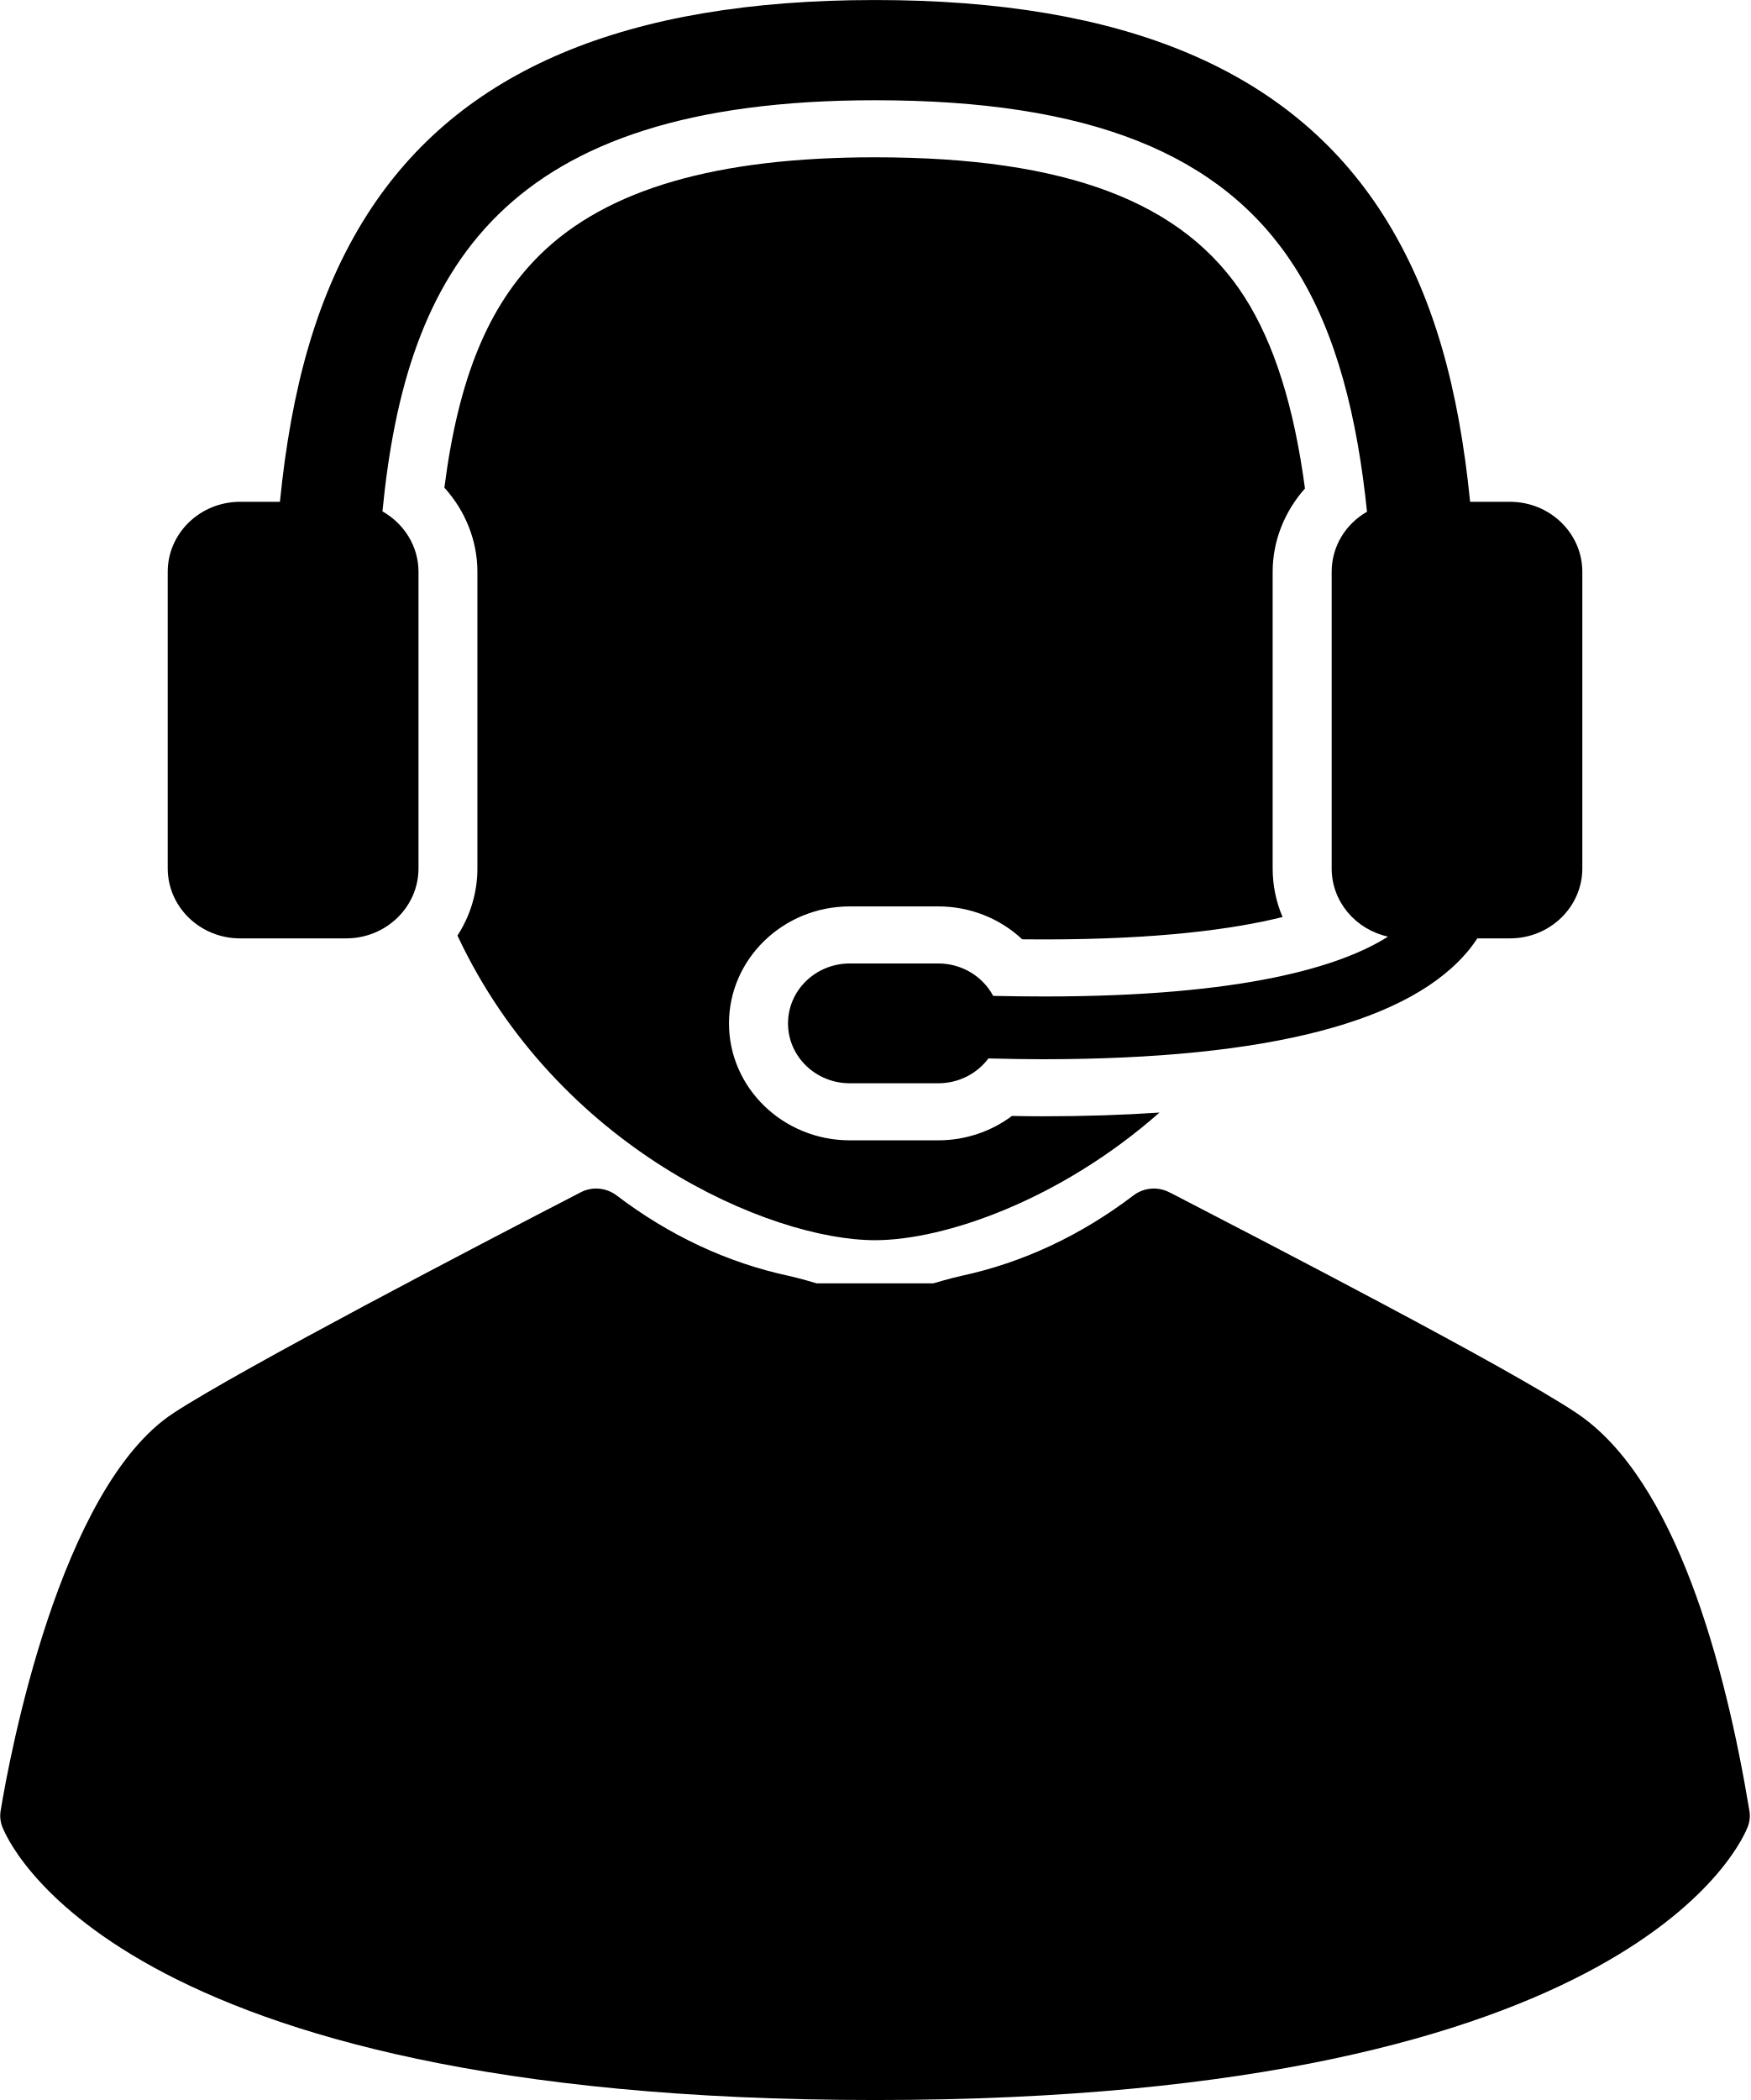
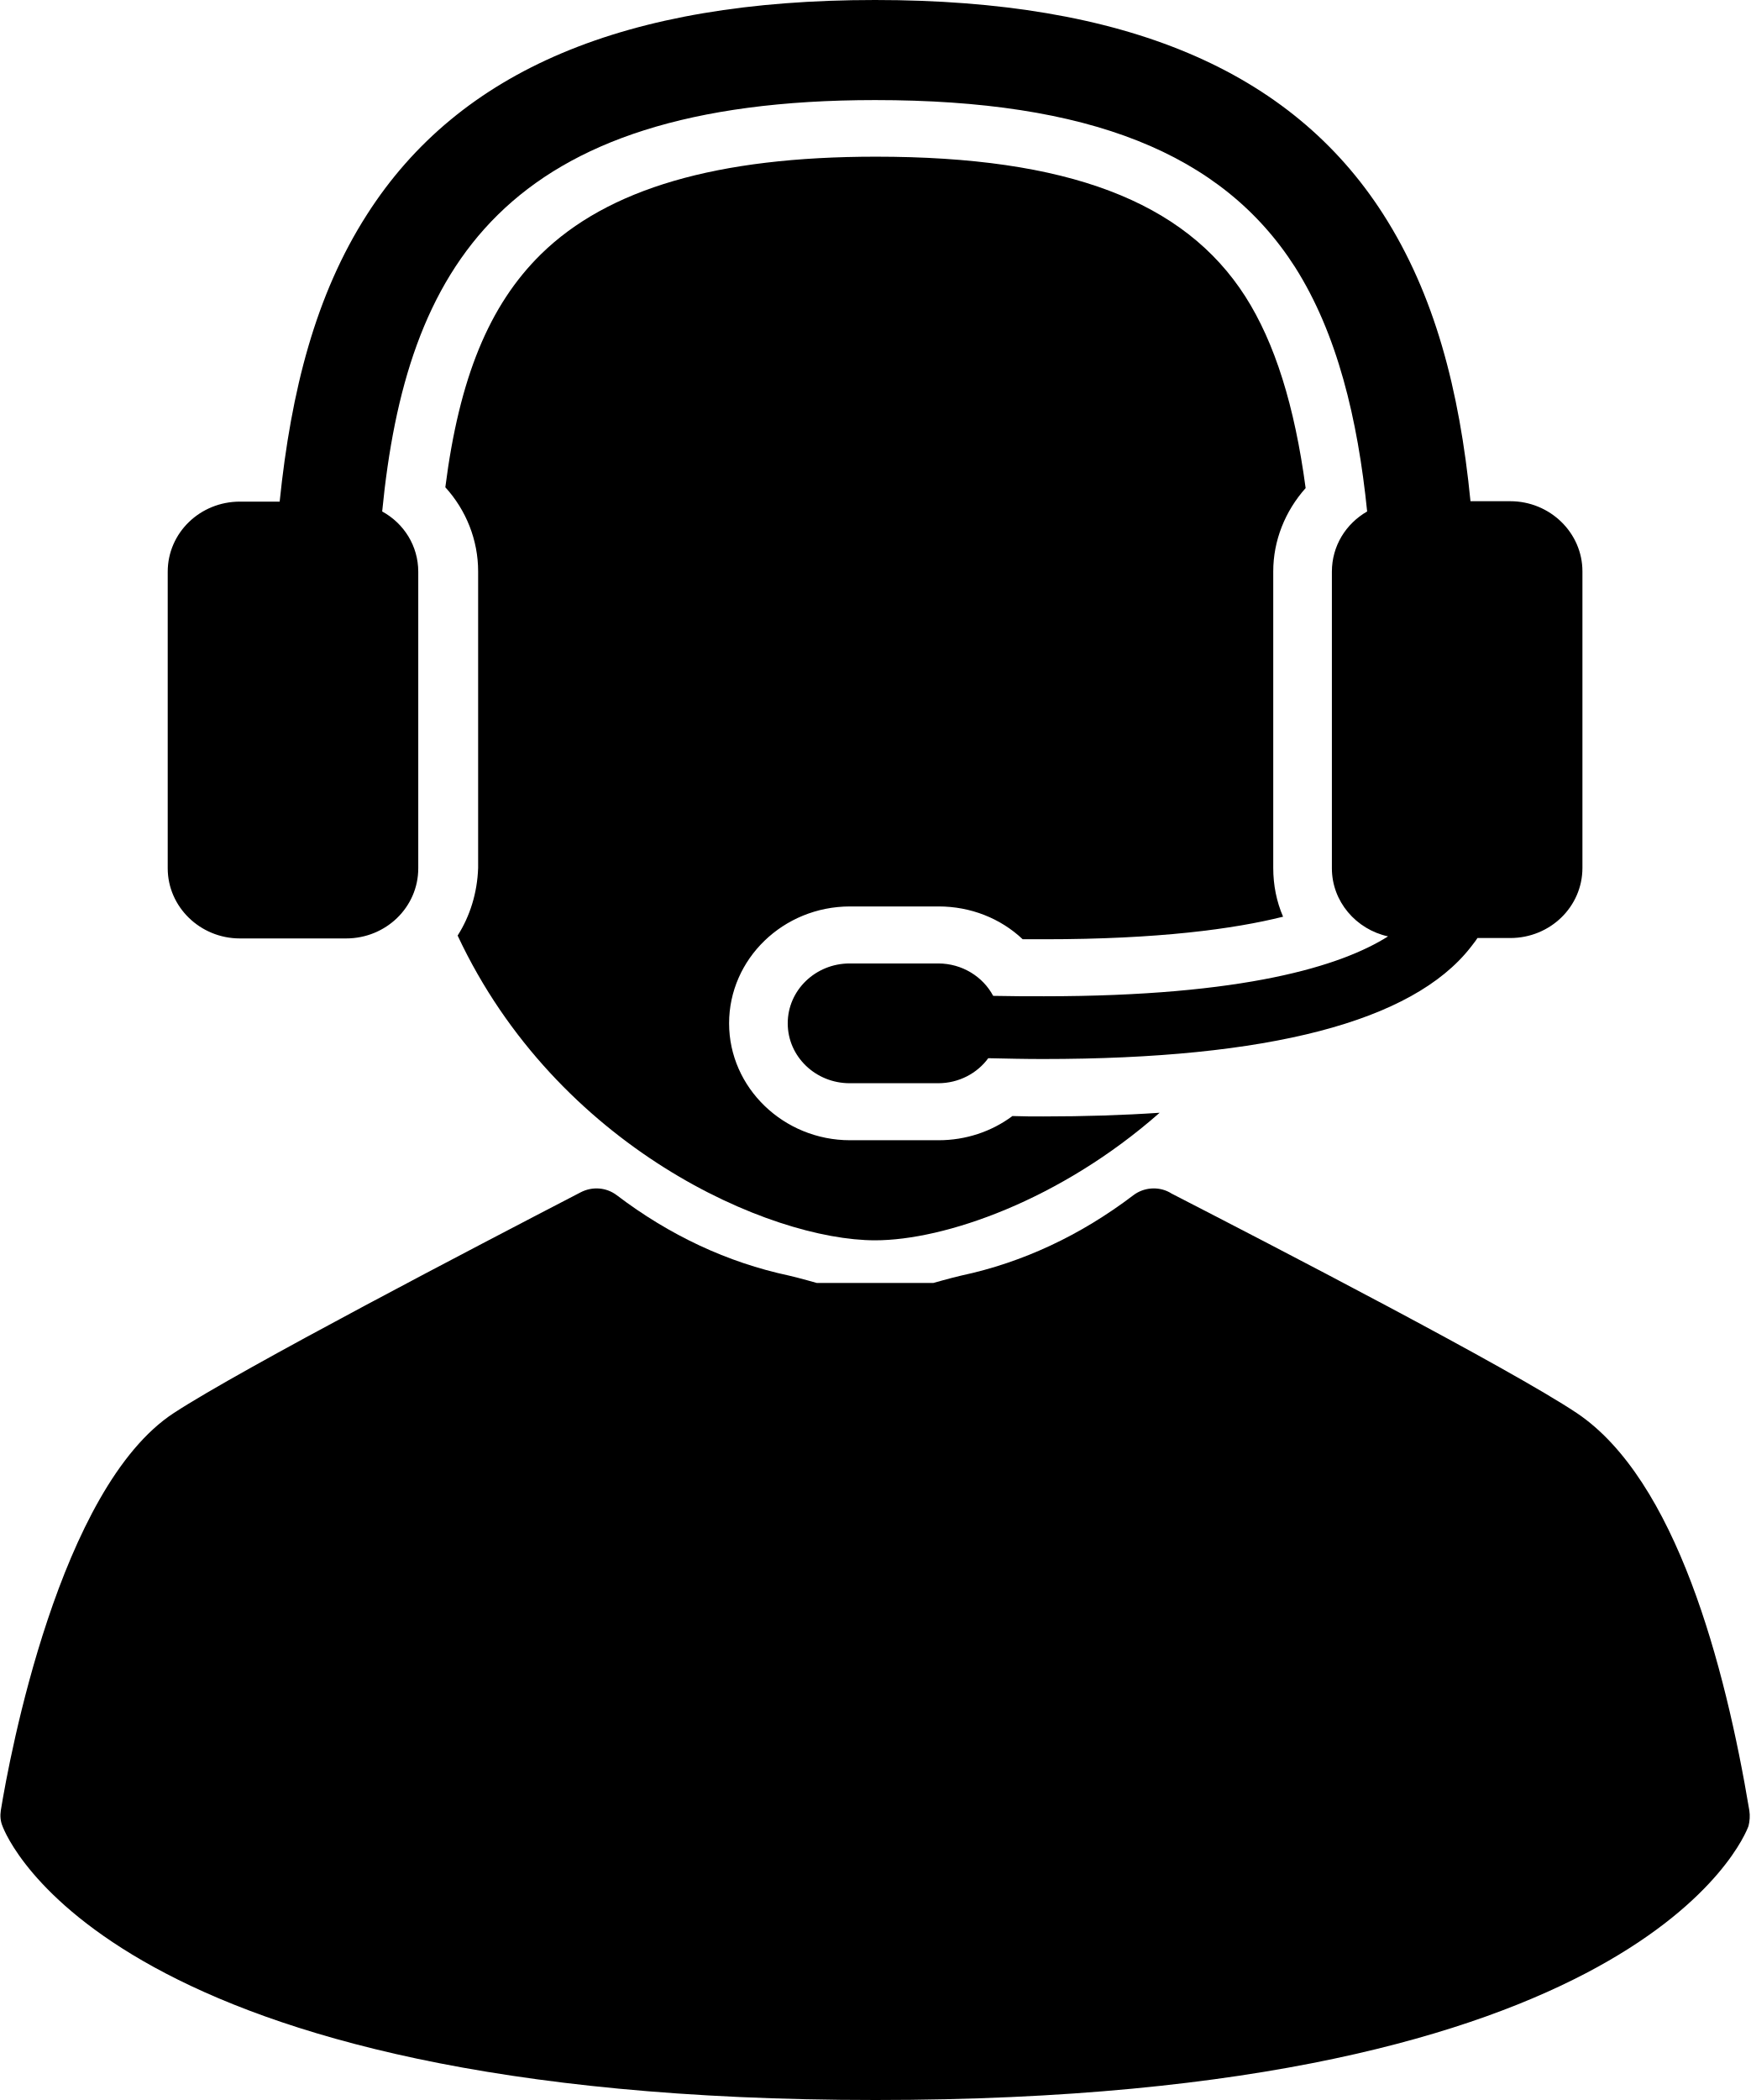
- <svg xmlns="http://www.w3.org/2000/svg" xmlns:xlink="http://www.w3.org/1999/xlink" width="427" height="512" viewBox="0 0 427 512" version="1.1">
-   <g id="Canvas" transform="matrix(28.4444 0 0 28.4444 28472.9 2929.78)">
-     <g id="Vector">
-       <use xlink:href="#path0_fill" transform="translate(-1001 -103)" />
-       <use xlink:href="#path1_fill" transform="translate(-1001 -103)" />
-       <use xlink:href="#path2_fill" transform="translate(-1001 -103)" />
-     </g>
-   </g>
-   <defs>
-     <path id="path0_fill" d="M 3.92 8.019C 4.772 9.838 6.595 10.63 7.5 10.63C 8.095 10.63 9.087 10.287 9.939 9.536C 9.628 9.557 9.295 9.568 8.939 9.568C 8.855 9.568 8.768 9.567 8.674 9.565C 8.495 9.699 8.273 9.774 8.042 9.774L 7.284 9.774C 6.713 9.774 6.248 9.325 6.248 8.772C 6.248 8.219 6.713 7.769 7.284 7.769L 8.042 7.769C 8.316 7.769 8.572 7.873 8.762 8.051C 8.825 8.051 8.887 8.052 8.949 8.052C 9.927 8.052 10.572 7.965 10.994 7.86C 10.939 7.731 10.909 7.59 10.909 7.443L 10.909 4.901C 10.909 4.637 11.011 4.383 11.186 4.187C 11.092 3.482 10.922 2.944 10.669 2.547C 10.147 1.729 9.14 1.348 7.5 1.348C 6.14 1.348 5.2 1.621 4.628 2.183C 4.185 2.619 3.928 3.241 3.808 4.18C 3.987 4.377 4.091 4.633 4.091 4.901L 4.091 7.443C 4.091 7.655 4.028 7.852 3.92 8.019Z" />
-     <path id="path1_fill" d="M 2.056 8.043L 2.966 8.043C 3.308 8.043 3.586 7.774 3.586 7.443L 3.586 4.901C 3.586 4.68 3.461 4.487 3.277 4.383C 3.48 2.301 4.31 0.859 7.5 0.859C 9.332 0.859 10.476 1.313 11.099 2.29C 11.462 2.858 11.636 3.592 11.718 4.386C 11.536 4.49 11.415 4.682 11.415 4.901L 11.415 7.443C 11.415 7.729 11.621 7.967 11.898 8.028C 11.497 8.282 10.667 8.541 8.949 8.541C 8.809 8.541 8.664 8.539 8.513 8.536C 8.425 8.371 8.247 8.258 8.042 8.258L 7.284 8.258C 6.991 8.258 6.754 8.488 6.754 8.772C 6.754 9.055 6.991 9.285 7.284 9.285L 8.042 9.285C 8.219 9.285 8.376 9.201 8.472 9.072C 8.632 9.076 8.788 9.079 8.939 9.079C 10.876 9.078 12.107 8.758 12.606 8.124C 12.627 8.097 12.646 8.07 12.664 8.043L 12.944 8.043C 13.286 8.043 13.564 7.774 13.564 7.443L 13.564 4.901C 13.564 4.57 13.286 4.301 12.944 4.301L 12.602 4.301C 12.506 3.342 12.293 2.526 11.854 1.838C 11.064 0.601 9.64 0 7.5 0C 5.36 0 3.936 0.601 3.146 1.839C 2.708 2.526 2.494 3.342 2.398 4.301L 2.056 4.301C 1.714 4.301 1.436 4.57 1.436 4.901L 1.436 7.443C 1.436 7.774 1.714 8.043 2.056 8.043Z" />
-     <path id="path2_fill" d="M 14.996 15.518C 14.79 14.278 14.366 12.68 13.515 12.112C 12.934 11.724 10.908 10.677 10.043 10.229L 10.024 10.22C 9.925 10.168 9.804 10.179 9.716 10.246C 9.262 10.591 8.765 10.823 8.239 10.936C 8.146 10.956 8 11 8 11L 7 11C 7 11 6.854 10.956 6.761 10.936C 6.235 10.823 5.738 10.591 5.284 10.246C 5.195 10.179 5.075 10.168 4.976 10.22C 4.12 10.662 2.067 11.732 1.488 12.11C 0.508 12.749 0.079 15.061 0.004 15.518C -0.004 15.564 0 15.61 0.016 15.653C 0.051 15.749 0.95 18 7.5 18C 14.049 18 14.949 15.749 14.984 15.653C 15 15.61 15.004 15.564 14.996 15.518Z" />
-   </defs>
+ <svg xmlns="http://www.w3.org/2000/svg" version="1.1" id="Слой_1" x="0px" y="0px" viewBox="0 0 427 512" style="enable-background:new 0 0 427 512;" xml:space="preserve">
+   <path id="path0_fill" d="M111.6,228.1c24.2,51.7,76.1,74.3,101.8,74.3c16.9,0,45.1-9.7,69.4-31.1c-8.9,0.6-18.3,0.9-28.4,0.9  c-2.4,0-4.9,0-7.5-0.1c-5.1,3.8-11.4,5.9-18,5.9h-21.6c-16.2,0-29.5-12.8-29.5-28.5c0-15.7,13.2-28.5,29.5-28.5h21.6  c7.8,0,15.1,2.9,20.5,8c1.8,0,3.6,0,5.3,0c27.8,0,46.2-2.5,58.2-5.5c-1.6-3.7-2.4-7.7-2.4-11.9v-72.3c0-7.5,2.9-14.7,7.9-20.3  c-2.7-20.1-7.5-35.4-14.7-46.7c-14.9-23.3-43.5-34.1-90.1-34.1c-38.7,0-65.4,7.8-81.7,23.8c-12.6,12.4-19.9,30.1-23.3,56.8  c5.1,5.6,8,12.9,8,20.5v72.3C116.4,217.7,114.6,223.4,111.6,228.1z" />
+   <path id="path1_fill" d="M58.5,228.8h25.9c9.7,0,17.6-7.6,17.6-17.1v-72.3c0-6.3-3.5-11.8-8.8-14.7C99,65.5,122.6,24.4,213.4,24.4  c52.1,0,84.6,12.9,102.4,40.7c10.3,16.2,15.3,37,17.6,59.6c-5.2,3-8.6,8.4-8.6,14.7v72.3c0,8.1,5.9,14.9,13.7,16.6  c-11.4,7.2-35,14.6-83.9,14.6c-4,0-8.1,0-12.4-0.1c-2.5-4.7-7.6-7.9-13.4-7.9h-21.6c-8.3,0-15.1,6.5-15.1,14.6  c0,8.1,6.8,14.6,15.1,14.6h21.6c5,0,9.5-2.4,12.2-6.1c4.5,0.1,9,0.2,13.3,0.2c55.1,0,90.1-9.1,104.3-27.2c0.6-0.8,1.2-1.5,1.7-2.3h8  c9.7,0,17.6-7.6,17.6-17.1v-72.3c0-9.4-7.9-17.1-17.6-17.1h-9.7c-2.7-27.3-8.8-50.5-21.3-70C314.8,17.1,274.3,0,213.4,0  C152.5,0,112,17.1,89.5,52.3c-12.5,19.5-18.5,42.8-21.3,70h-9.7c-9.7,0-17.6,7.6-17.6,17.1v72.3C40.9,221.1,48.8,228.8,58.5,228.8z" />
+   <path id="path2_fill" d="M426.6,441.4c-5.9-35.3-17.9-80.7-42.1-96.9c-16.5-11-74.1-40.8-98.8-53.5l-0.5-0.3  c-2.8-1.5-6.3-1.2-8.8,0.7c-12.9,9.8-27,16.4-42,19.6c-2.6,0.6-6.8,1.8-6.8,1.8h-28.4c0,0-4.2-1.2-6.8-1.8c-15-3.2-29.1-9.8-42-19.6  c-2.5-1.9-5.9-2.2-8.8-0.7c-24.3,12.6-82.7,43-99.2,53.8c-27.9,18.2-40.1,83.9-42.2,96.9c-0.2,1.3-0.1,2.6,0.4,3.8  c1,2.7,26.6,66.8,212.9,66.8c186.3,0,211.9-64,212.9-66.8C426.7,444,426.8,442.7,426.6,441.4z" />
</svg>
